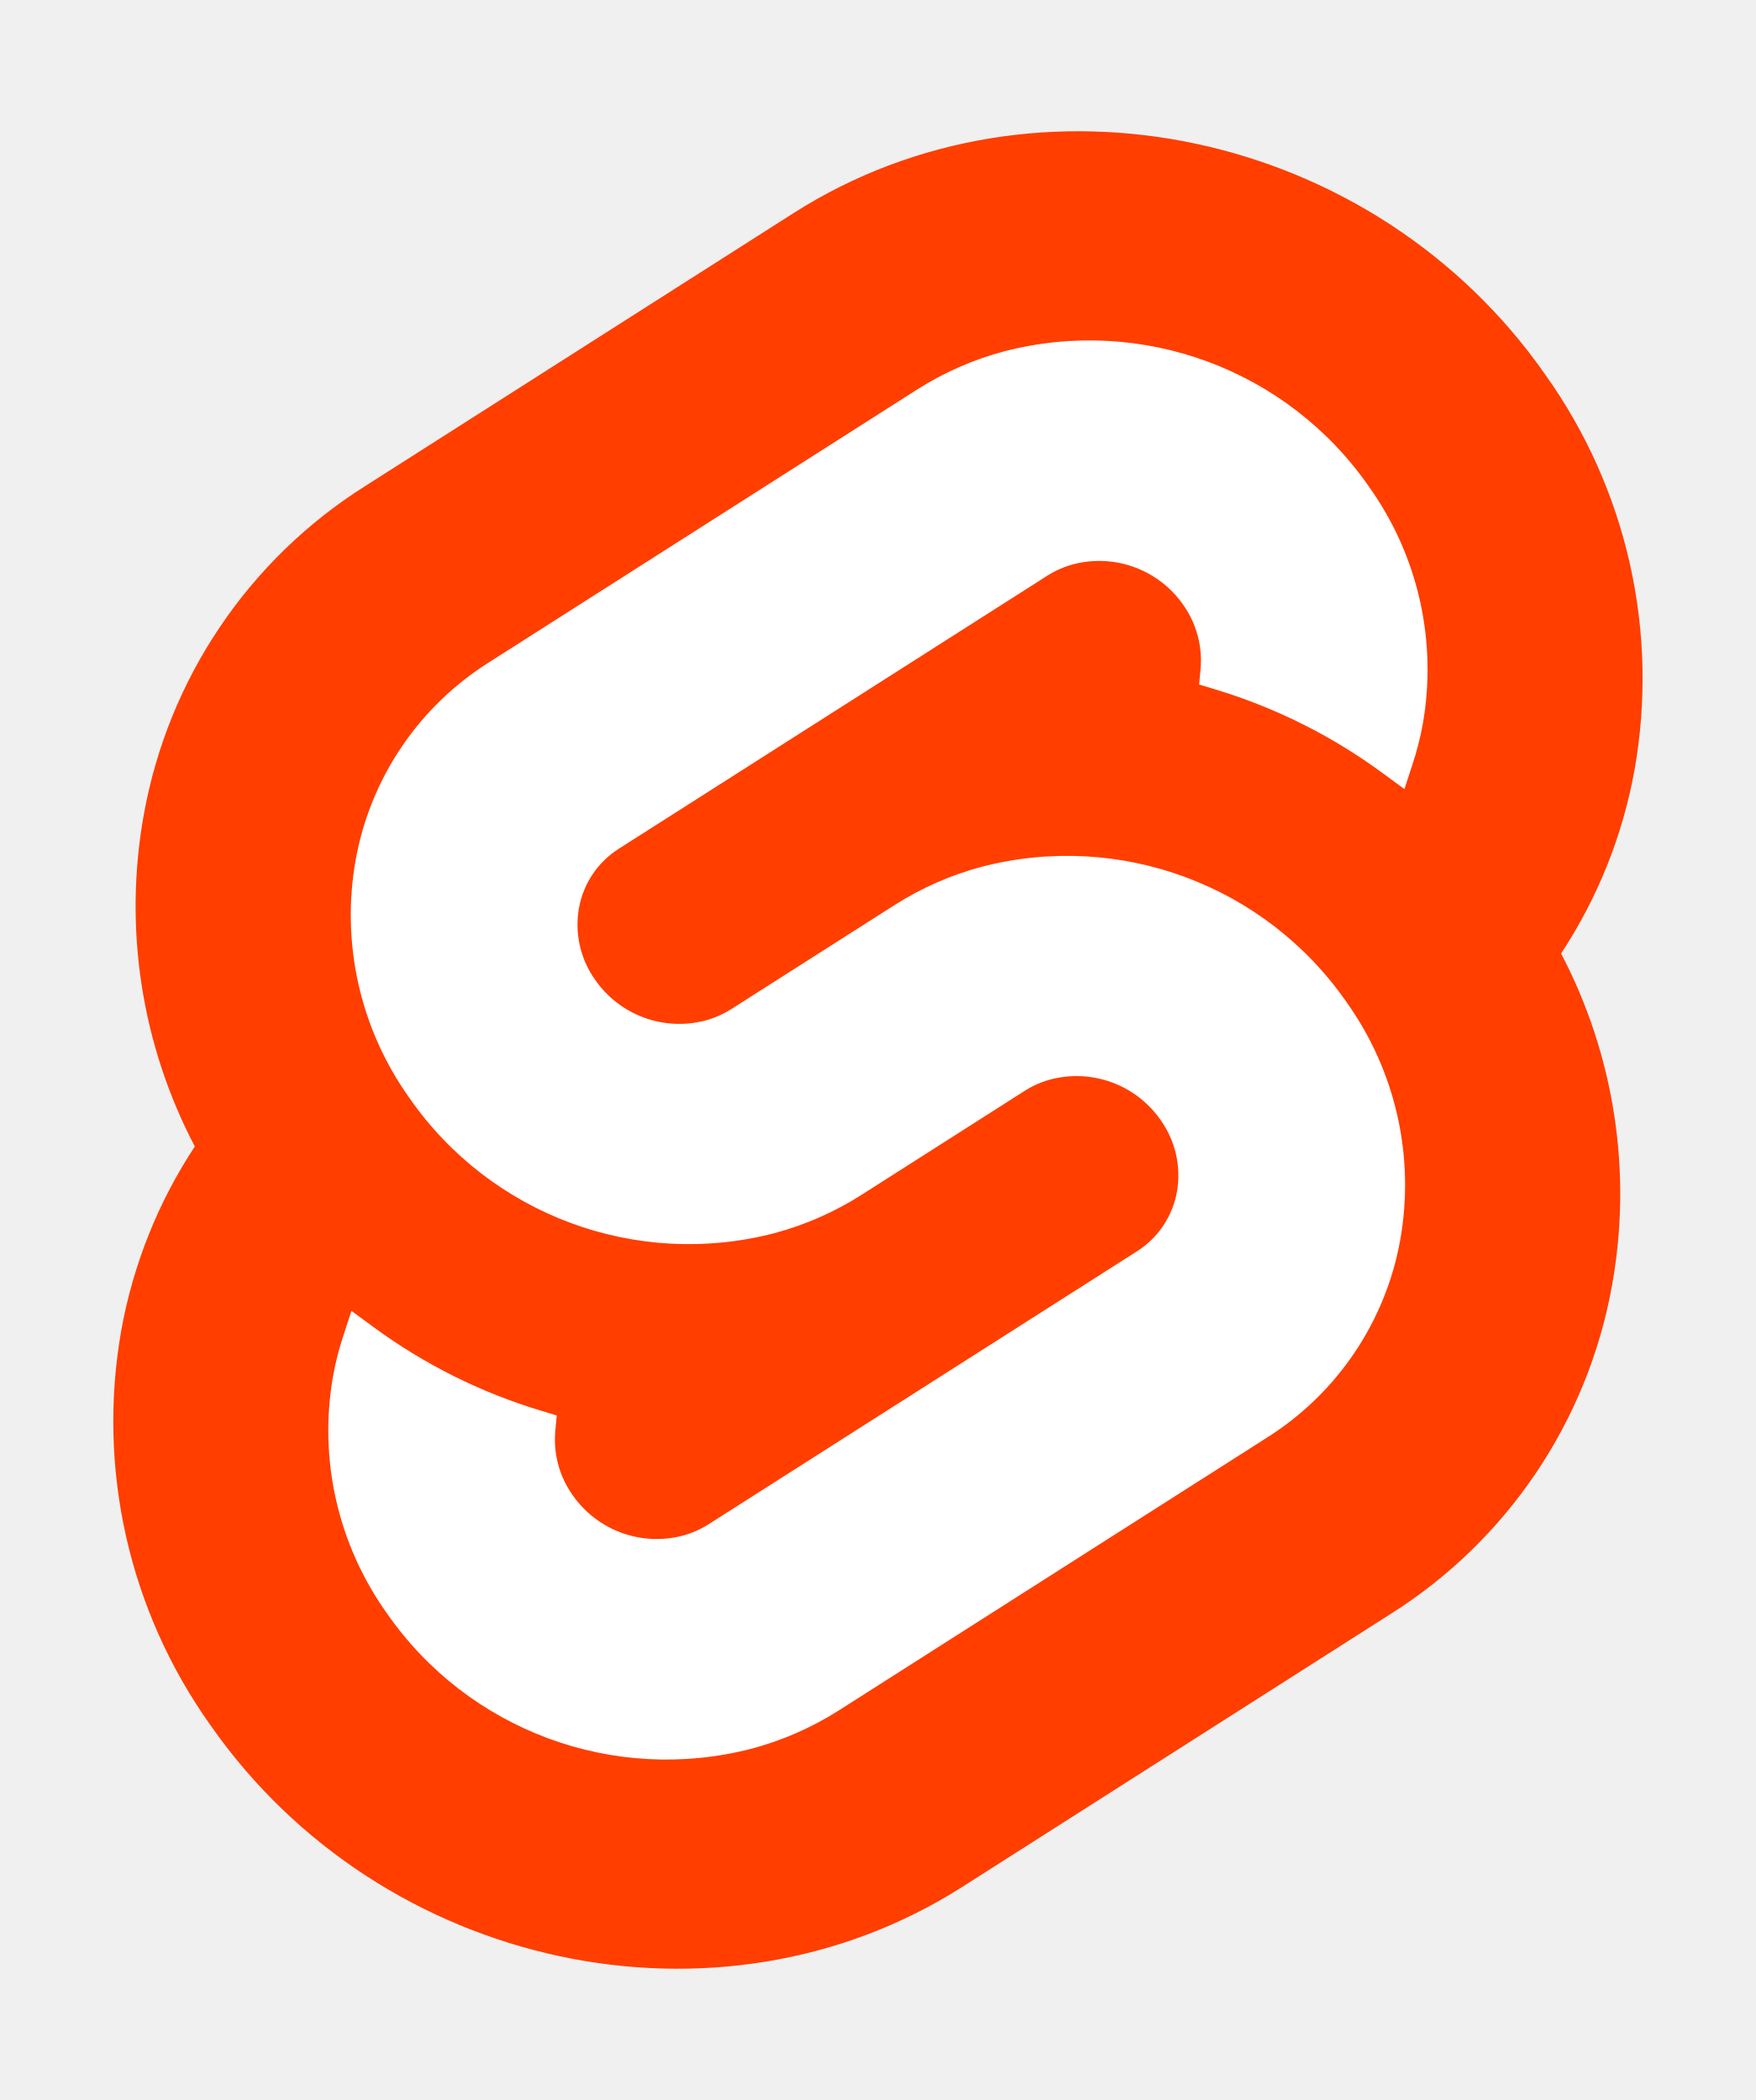
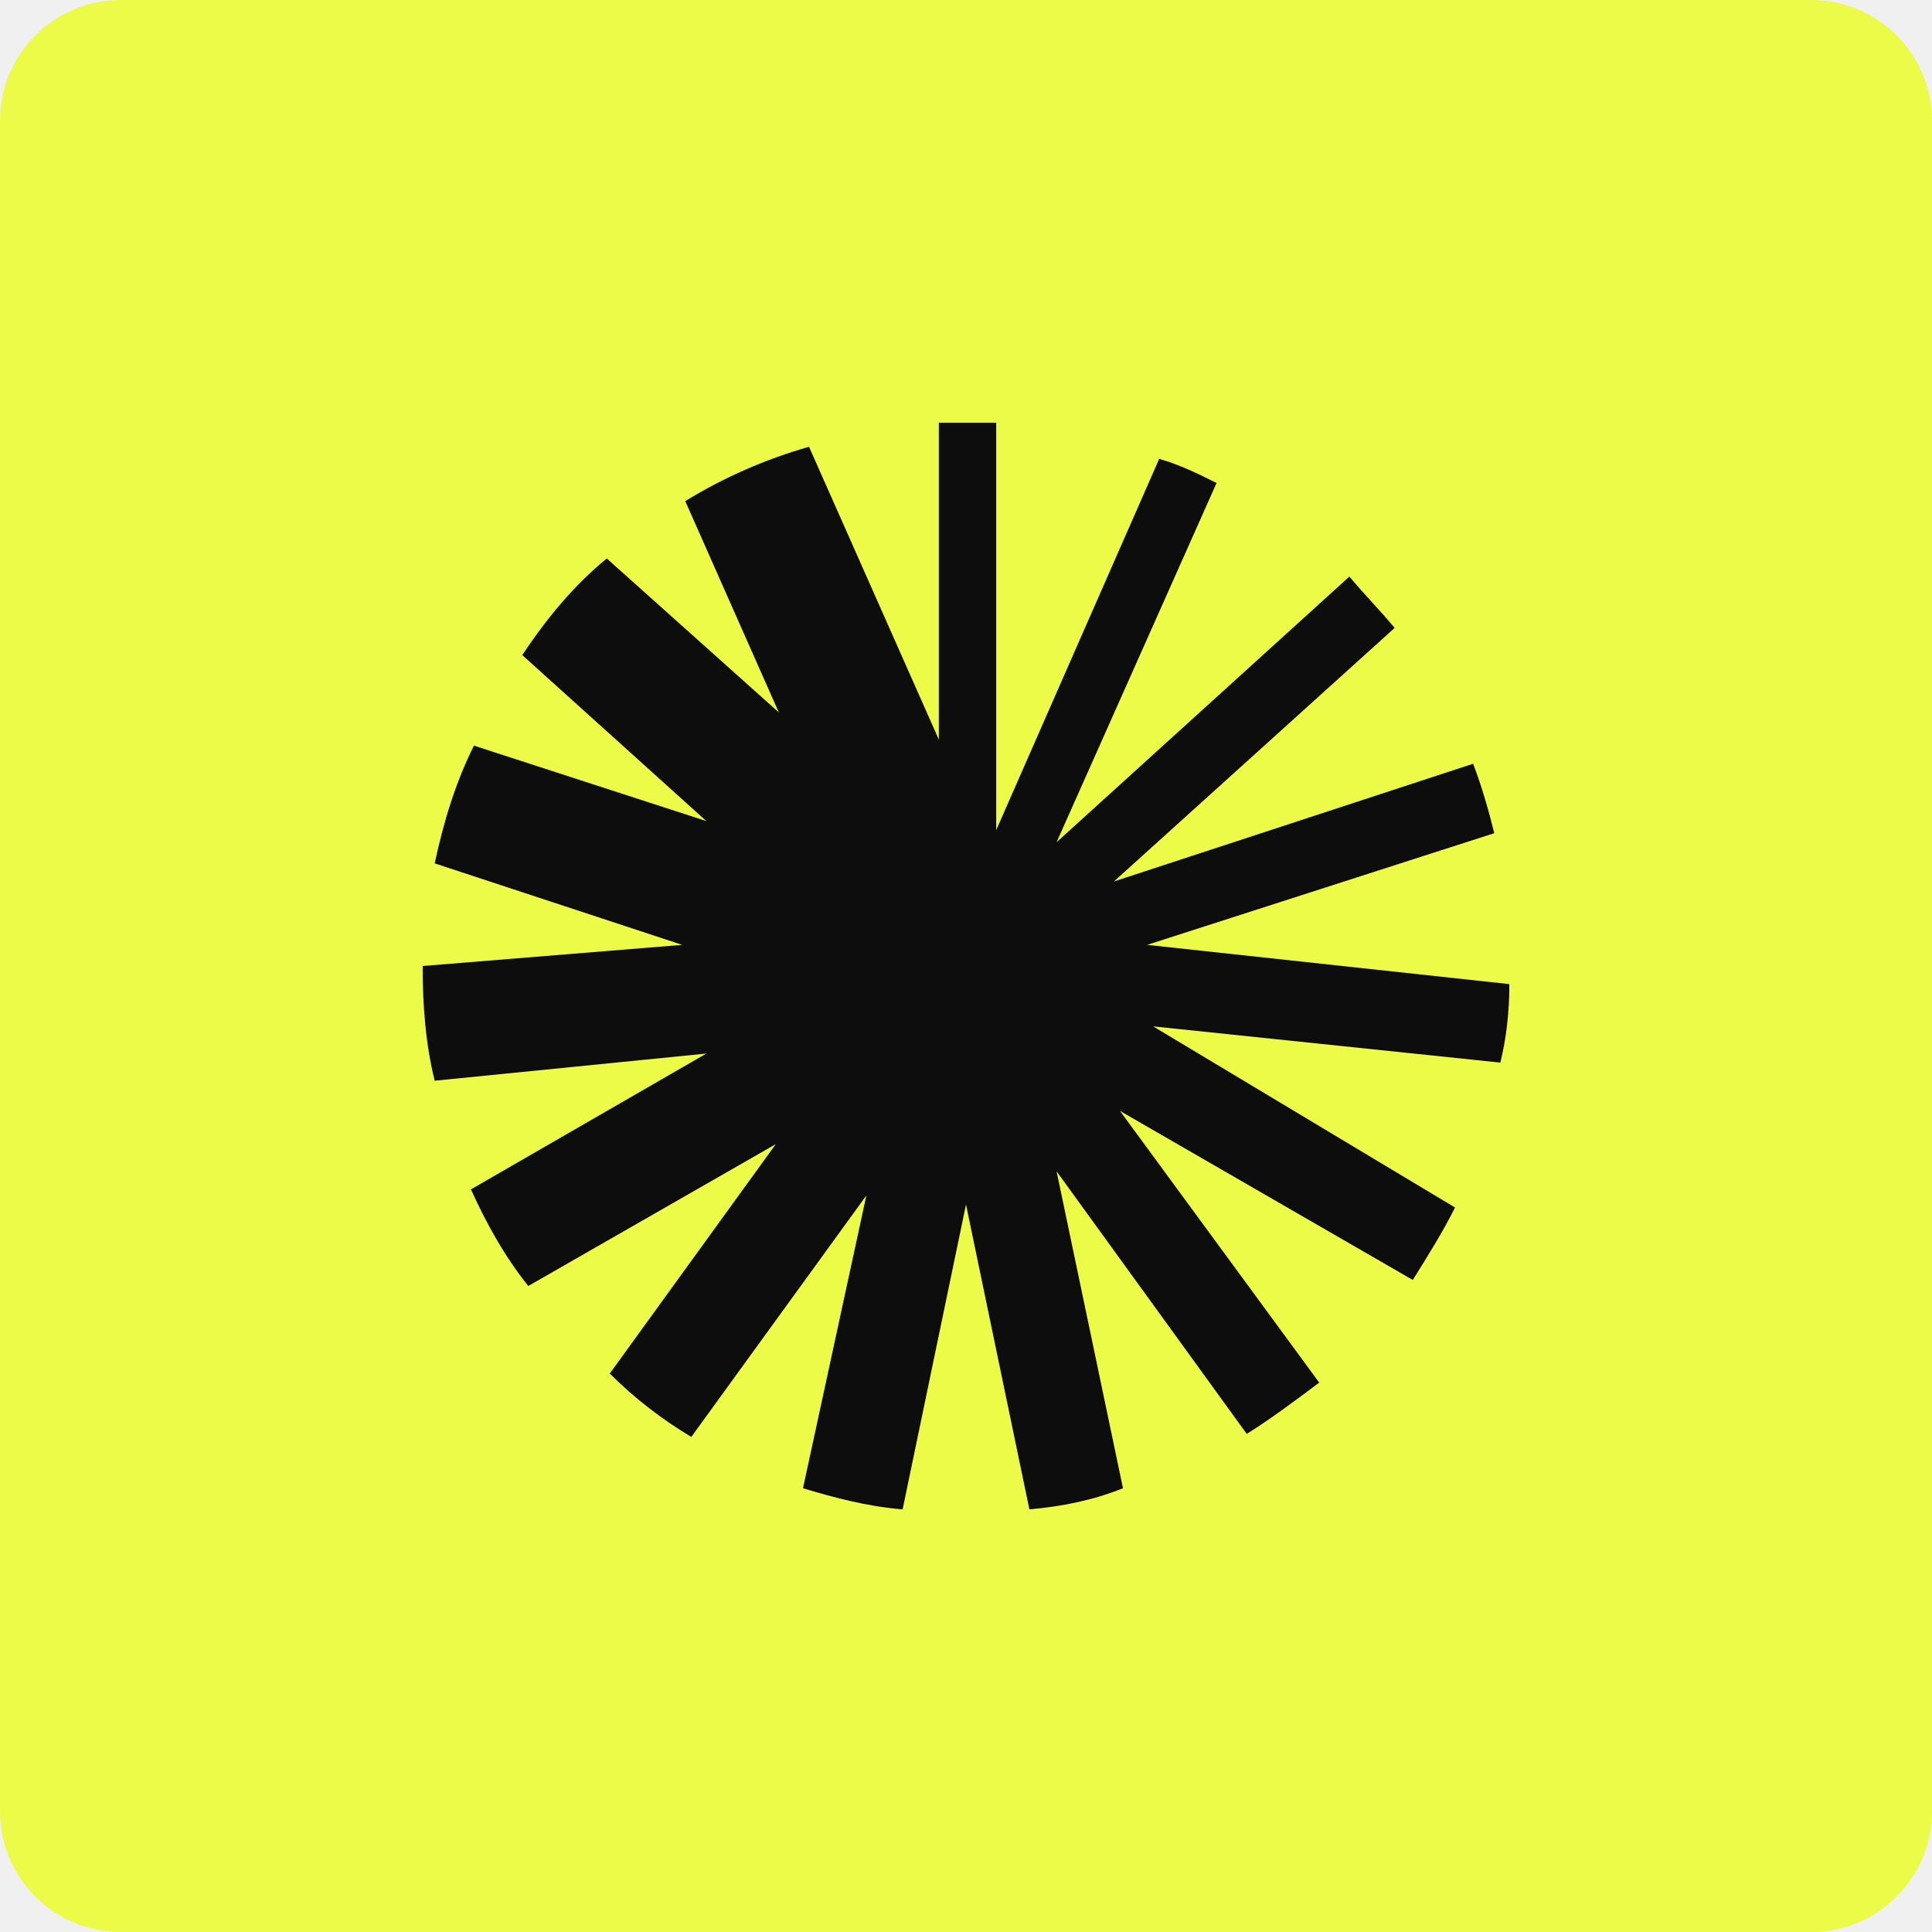
- <svg xmlns="http://www.w3.org/2000/svg" width="107" height="128" viewBox="0 0 107 128">
-   <path d="M94.157 22.819c-10.4-14.885-30.94-19.297-45.792-9.835L22.282 29.608A29.92 29.92 0 0 0 8.764 49.65a31.5 31.5 0 0 0 3.108 20.231 30 30 0 0 0-4.477 11.183 31.9 31.9 0 0 0 5.448 24.116c10.402 14.887 30.942 19.297 45.791 9.835l26.083-16.624A29.92 29.92 0 0 0 98.235 78.35a31.53 31.53 0 0 0-3.105-20.232 30 30 0 0 0 4.474-11.182 31.88 31.88 0 0 0-5.447-24.116" style="fill:#ff3e00" />
-   <path d="M45.817 106.582a20.72 20.72 0 0 1-22.237-8.243 19.17 19.17 0 0 1-3.277-14.503 18 18 0 0 1 .624-2.435l.49-1.498 1.337.981a33.6 33.6 0 0 0 10.203 5.098l.97.294-.09.968a5.85 5.85 0 0 0 1.052 3.878 6.24 6.24 0 0 0 6.695 2.485 5.8 5.8 0 0 0 1.603-.704L69.27 76.28a5.43 5.43 0 0 0 2.45-3.631 5.8 5.8 0 0 0-.987-4.371 6.24 6.24 0 0 0-6.698-2.487 5.7 5.7 0 0 0-1.6.704l-9.953 6.345a19 19 0 0 1-5.296 2.326 20.72 20.72 0 0 1-22.237-8.243 19.17 19.17 0 0 1-3.277-14.502 17.99 17.99 0 0 1 8.13-12.052l26.081-16.623a19 19 0 0 1 5.3-2.329 20.72 20.72 0 0 1 22.237 8.243 19.17 19.17 0 0 1 3.277 14.503 18 18 0 0 1-.624 2.435l-.49 1.498-1.337-.98a33.6 33.6 0 0 0-10.203-5.1l-.97-.294.09-.968a5.86 5.86 0 0 0-1.052-3.878 6.24 6.24 0 0 0-6.696-2.485 5.8 5.8 0 0 0-1.602.704L37.73 51.72a5.42 5.42 0 0 0-2.449 3.63 5.79 5.79 0 0 0 .986 4.372 6.24 6.24 0 0 0 6.698 2.486 5.8 5.8 0 0 0 1.602-.704l9.952-6.342a19 19 0 0 1 5.295-2.328 20.72 20.72 0 0 1 22.237 8.242 19.17 19.17 0 0 1 3.277 14.503 18 18 0 0 1-8.13 12.053l-26.081 16.622a19 19 0 0 1-5.3 2.328" style="fill:#fff" />
+ <svg xmlns="http://www.w3.org/2000/svg" width="128" height="128" viewBox="0 0 128 128" fill="none">
+   <rect width="128" height="128" rx="8" fill="#EBFB48" />
+   <mask id="mask0_400_47" style="mask-type:luminance" maskUnits="userSpaceOnUse" x="28" y="28" width="72" height="72">
+     <path d="M100 28H28V100H100V28Z" fill="white" />
+   </mask>
+   <g mask="url(#mask0_400_47)">
+     <path d="M100 65.2L76 62.6L99 55.2C98.6 53.6 98.2 52.2 97.6 50.6L73.8 58.4L92.4 41.6C91.4 40.4 90.4 39.4 89.4 38.2L70 55.8L80.6 32C79.4 31.4 78.2 30.8 76.8 30.4L66 55V28C65.4 28 64.8 28 64 28C63.4 28 62.8 28 62.2 28V49L53.6 29.6C50.8 30.4 48 31.6 45.4 33.2L51.6 47.2L40.2 37C38 38.8 36.2 41 34.6 43.4L46.8 54.4L31.4 49.4C30.2 51.8 29.4 54.4 28.8 57.2L45.2 62.6L28 64C28 66.6 28.2 69.2 28.8 71.6L46.8 69.8L31.2 78.8C32.2 81 33.4 83.2 35 85.2L51.4 75.8L40.4 91C42 92.6 43.8 94 45.8 95.2L57.4 79.2L53.2 98.6C55.2 99.2 57.4 99.8 59.8 100L64 79.8L68.2 100C70.4 99.8 72.4 99.4 74.4 98.6L70 77.6L82.6 95C84.2 94 85.8 92.8 87.4 91.6L74.2 73.6L93.6 84.8C94.6 83.2 95.6 81.6 96.4 80L76.4 68L99.4 70.4C99.8 68.8 100 67 100 65.2Z" fill="#0D0D0D" />
+   </g>
</svg>
